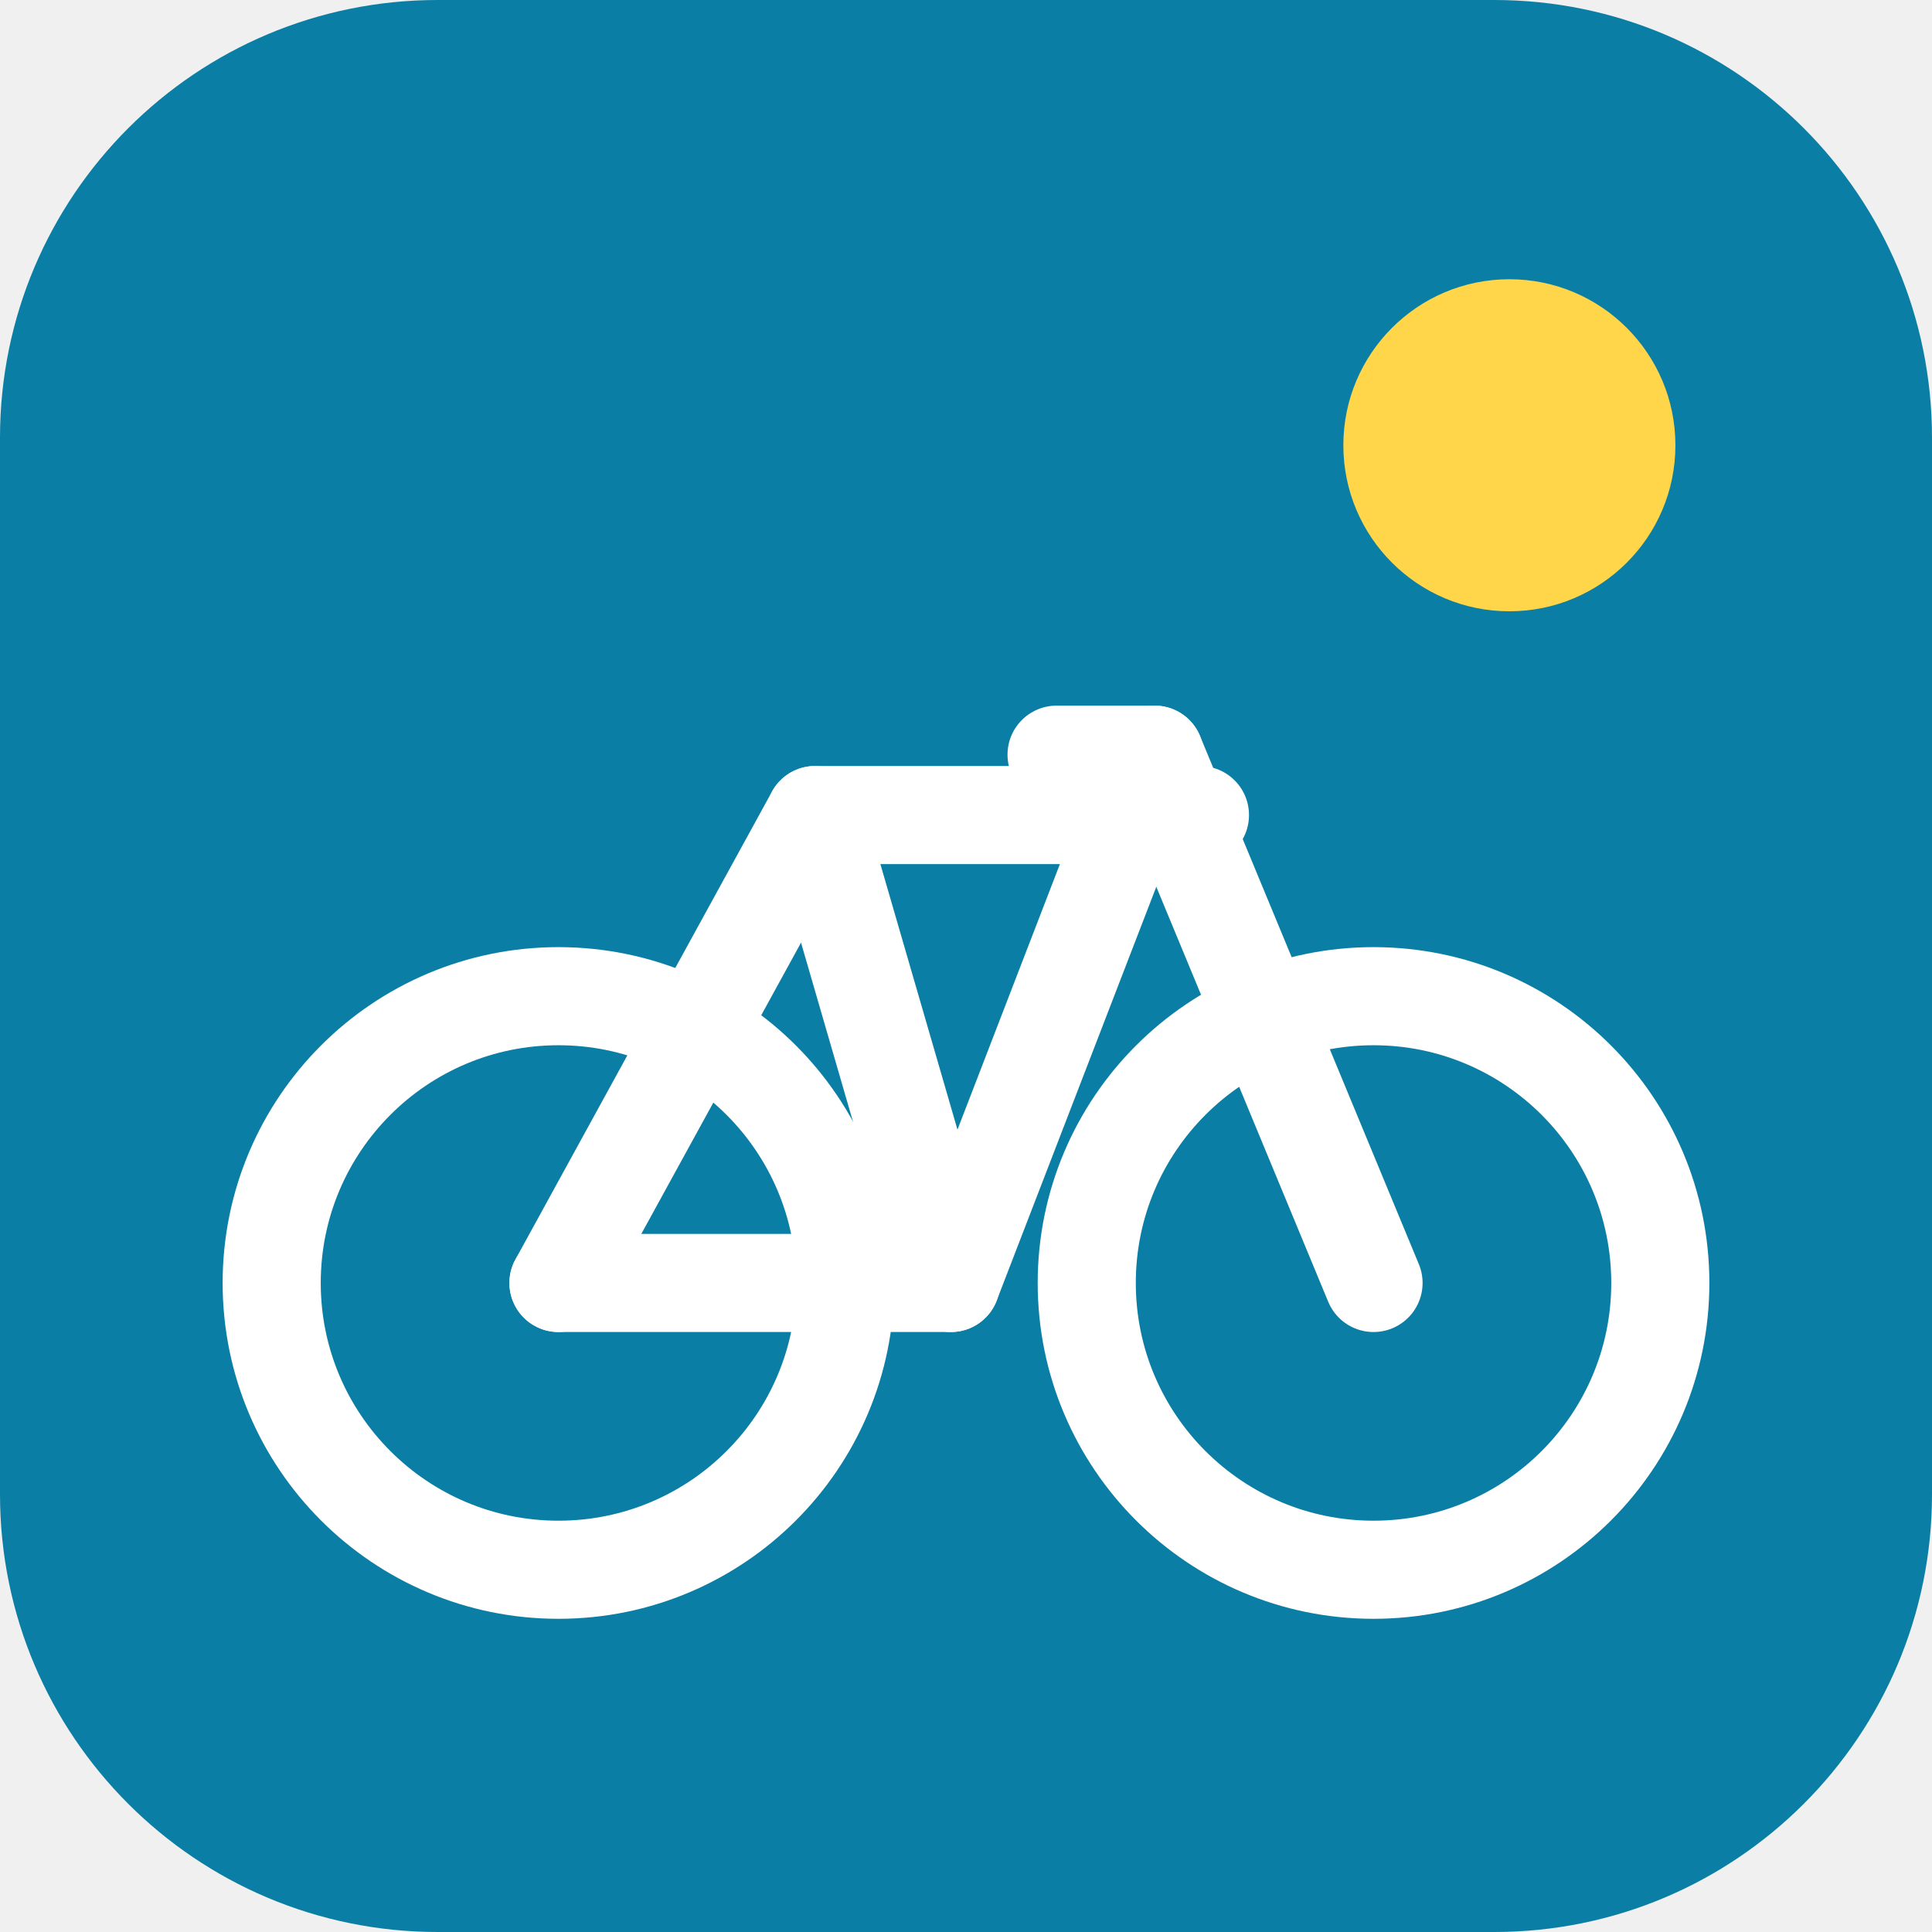
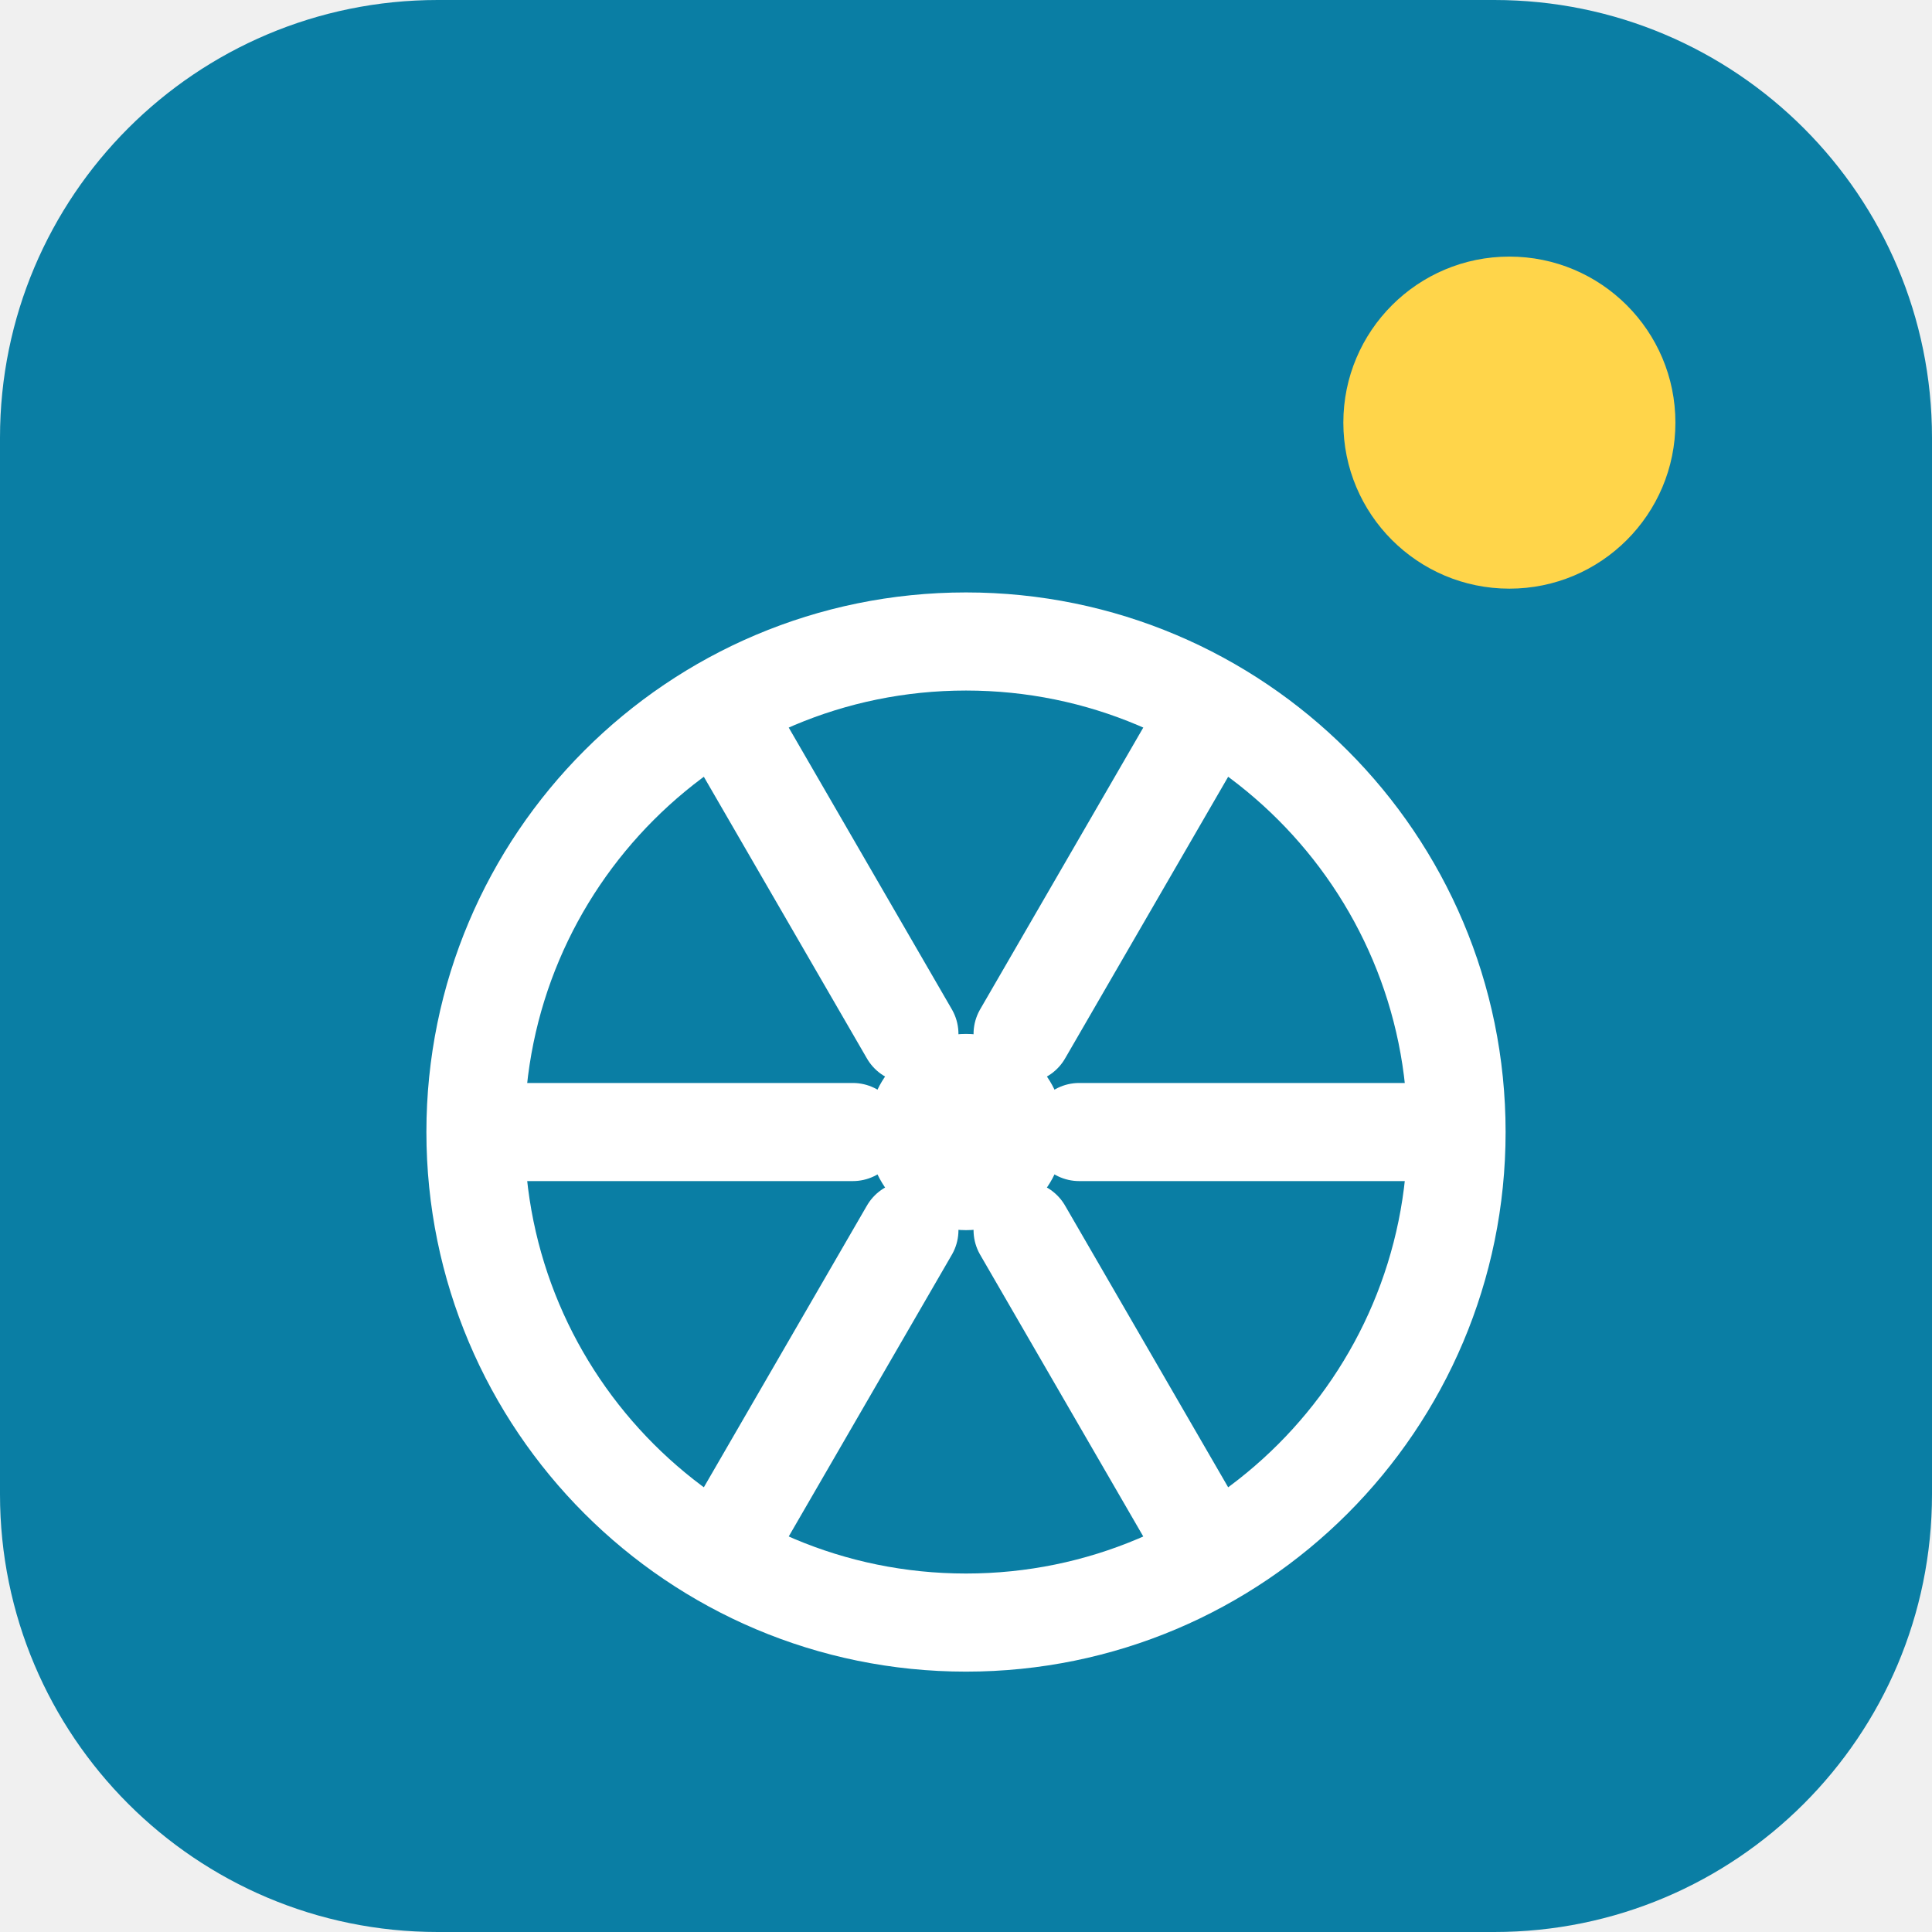
<svg xmlns="http://www.w3.org/2000/svg" viewBox="0 0 512 512">
  <rect width="512" height="512" rx="116" fill="#0a7ea4" />
-   <circle cx="400" cy="118" r="44" fill="#ffd54a" />
-   <g fill="none" stroke="#ffffff" stroke-width="26" stroke-linecap="round" stroke-linejoin="round">
-     <circle cx="148" cy="340" r="76" />
-     <circle cx="364" cy="340" r="76" />
-     <path d="M148 340 L216 216 L318 216" />
-     <path d="M364 340 L306 200 L280 200" />
-     <path d="M216 216 L252 340 L148 340" />
-     <path d="M252 340 L306 200" />
+   <circle cx="400" cy="112" r="44" fill="#ffd54a" />
+   <g fill="none" stroke="#ffffff" stroke-width="26" stroke-linecap="round">
+     <circle cx="256" cy="300" r="130" />
+     <path d="M286 300 L374 300" />
+     <path d="M271 326 L315 402" />
+     <path d="M241 326 L197 402" />
+     <path d="M226 300 L138 300" />
+     <path d="M241 274 L197 198" />
+     <path d="M271 274 L315 198" />
  </g>
+   <circle cx="256" cy="300" r="26" fill="#ffffff" />
</svg>
